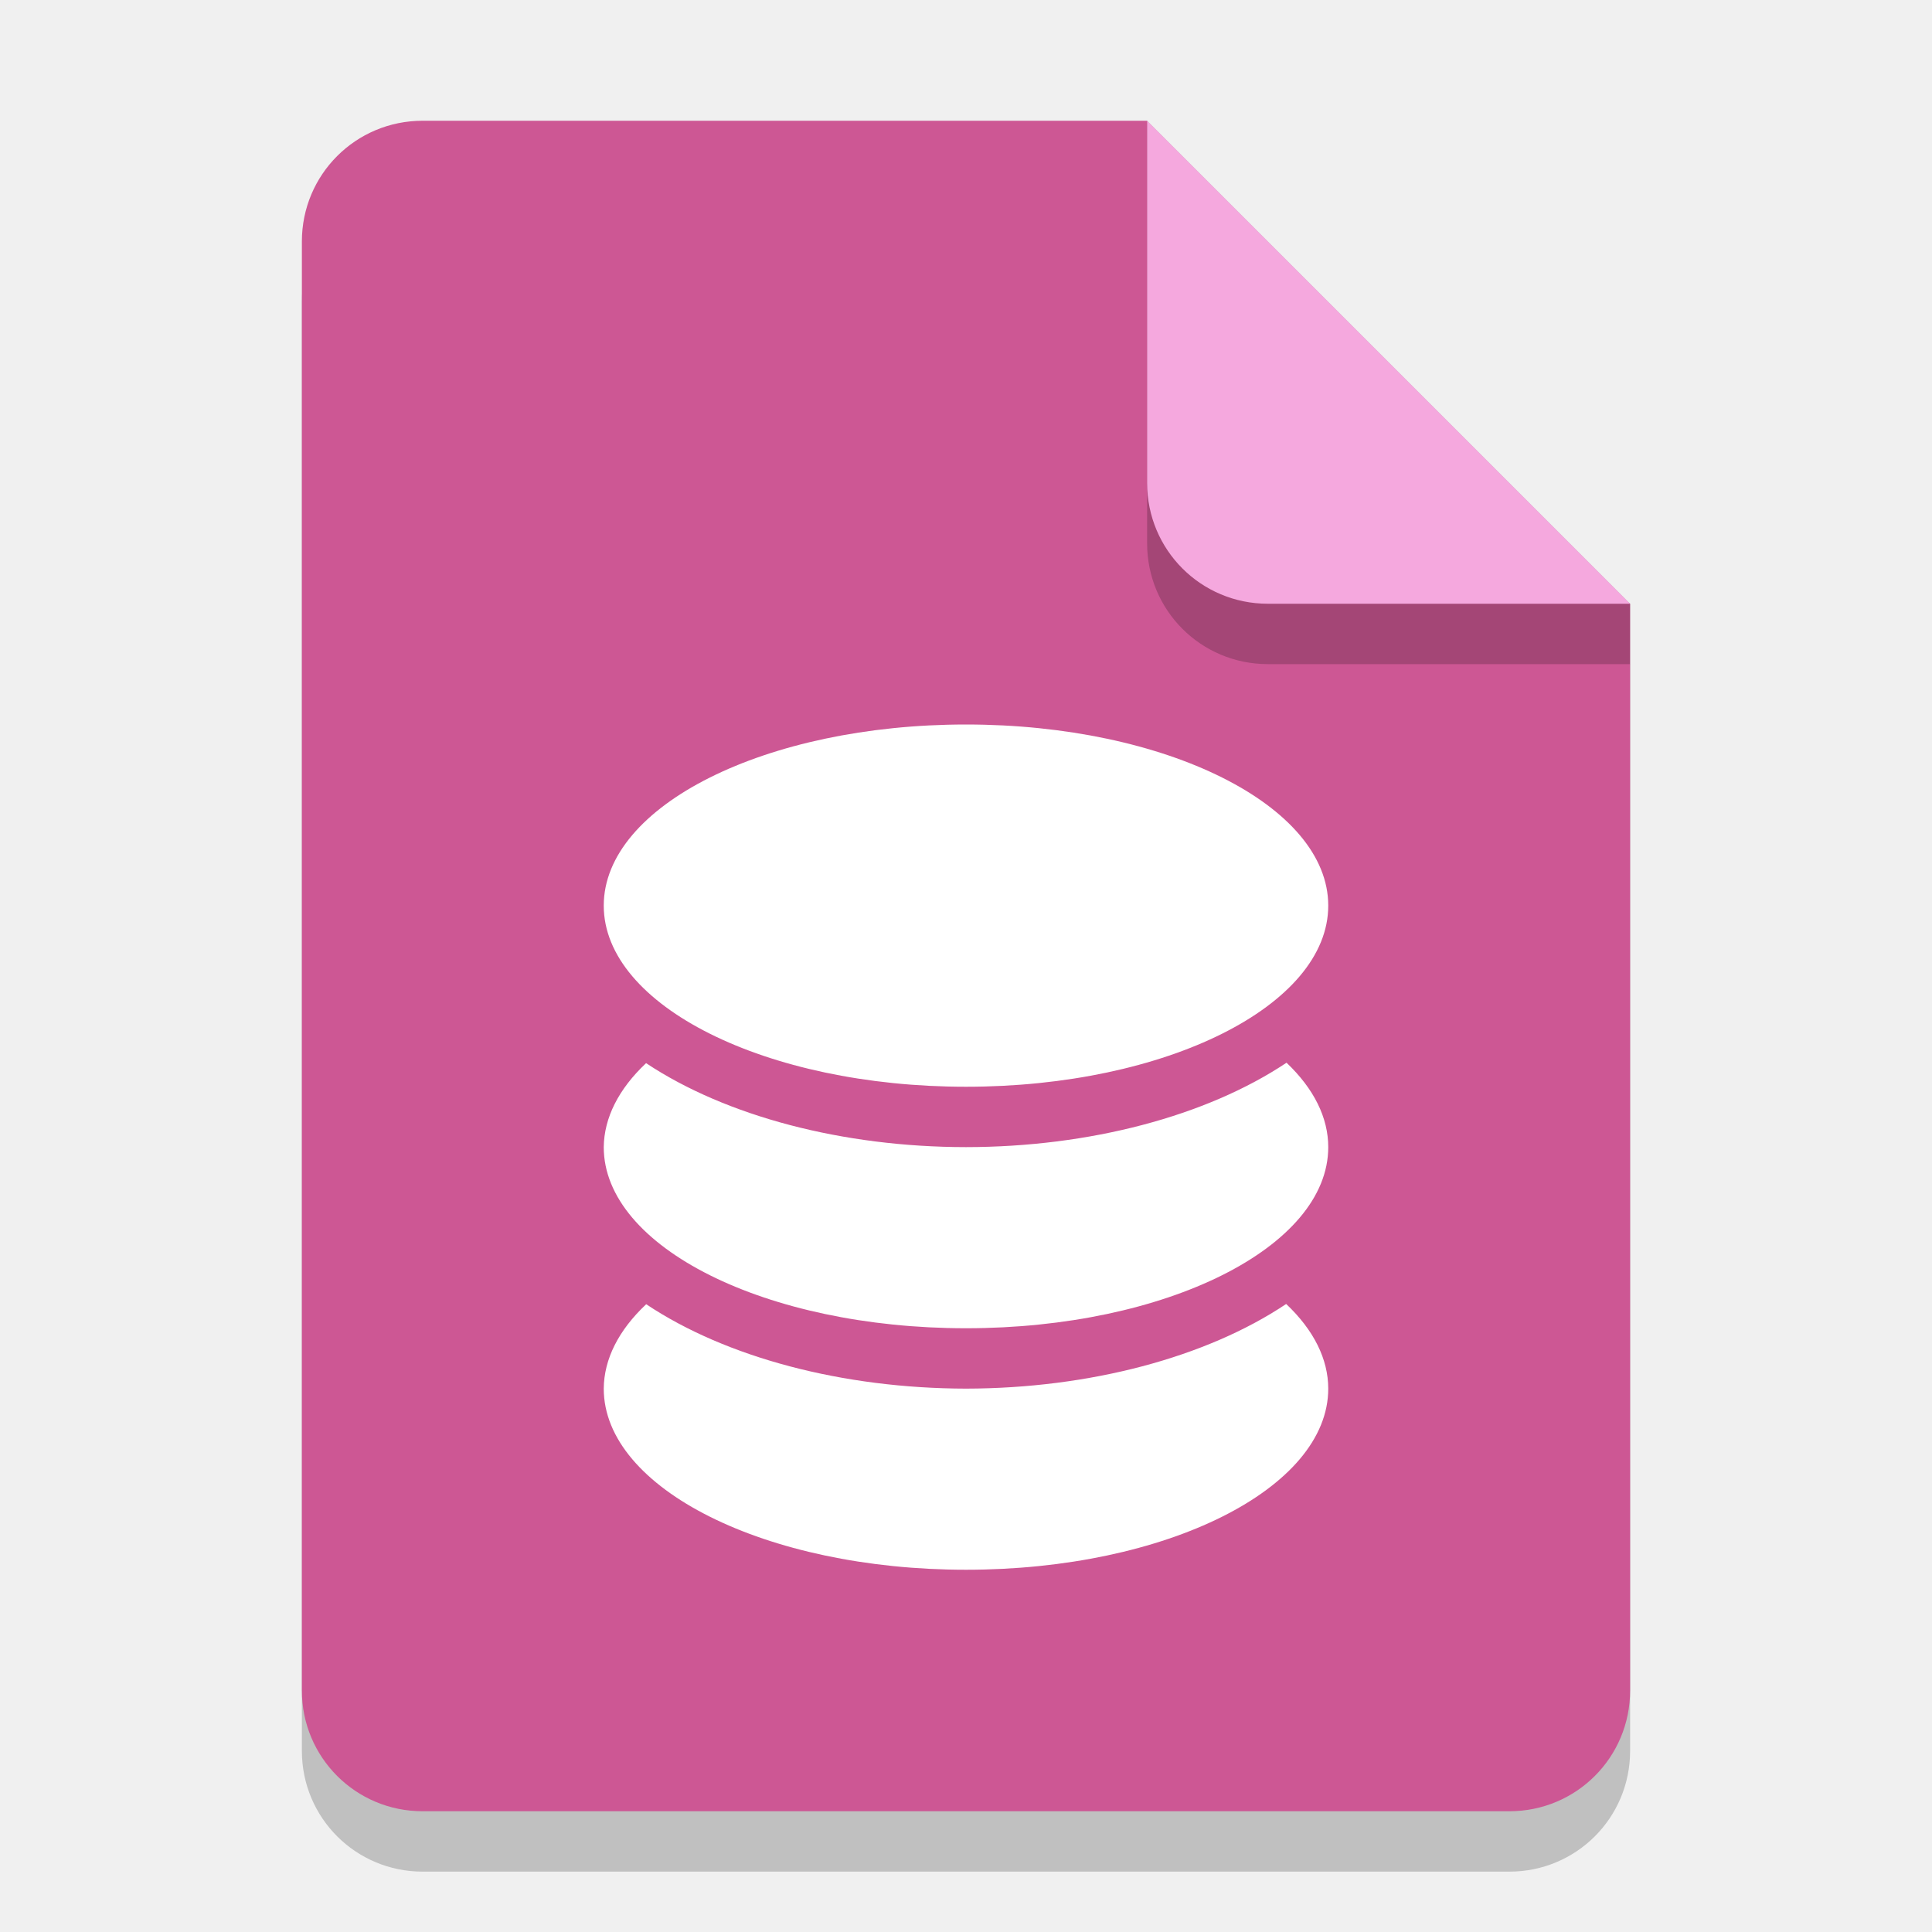
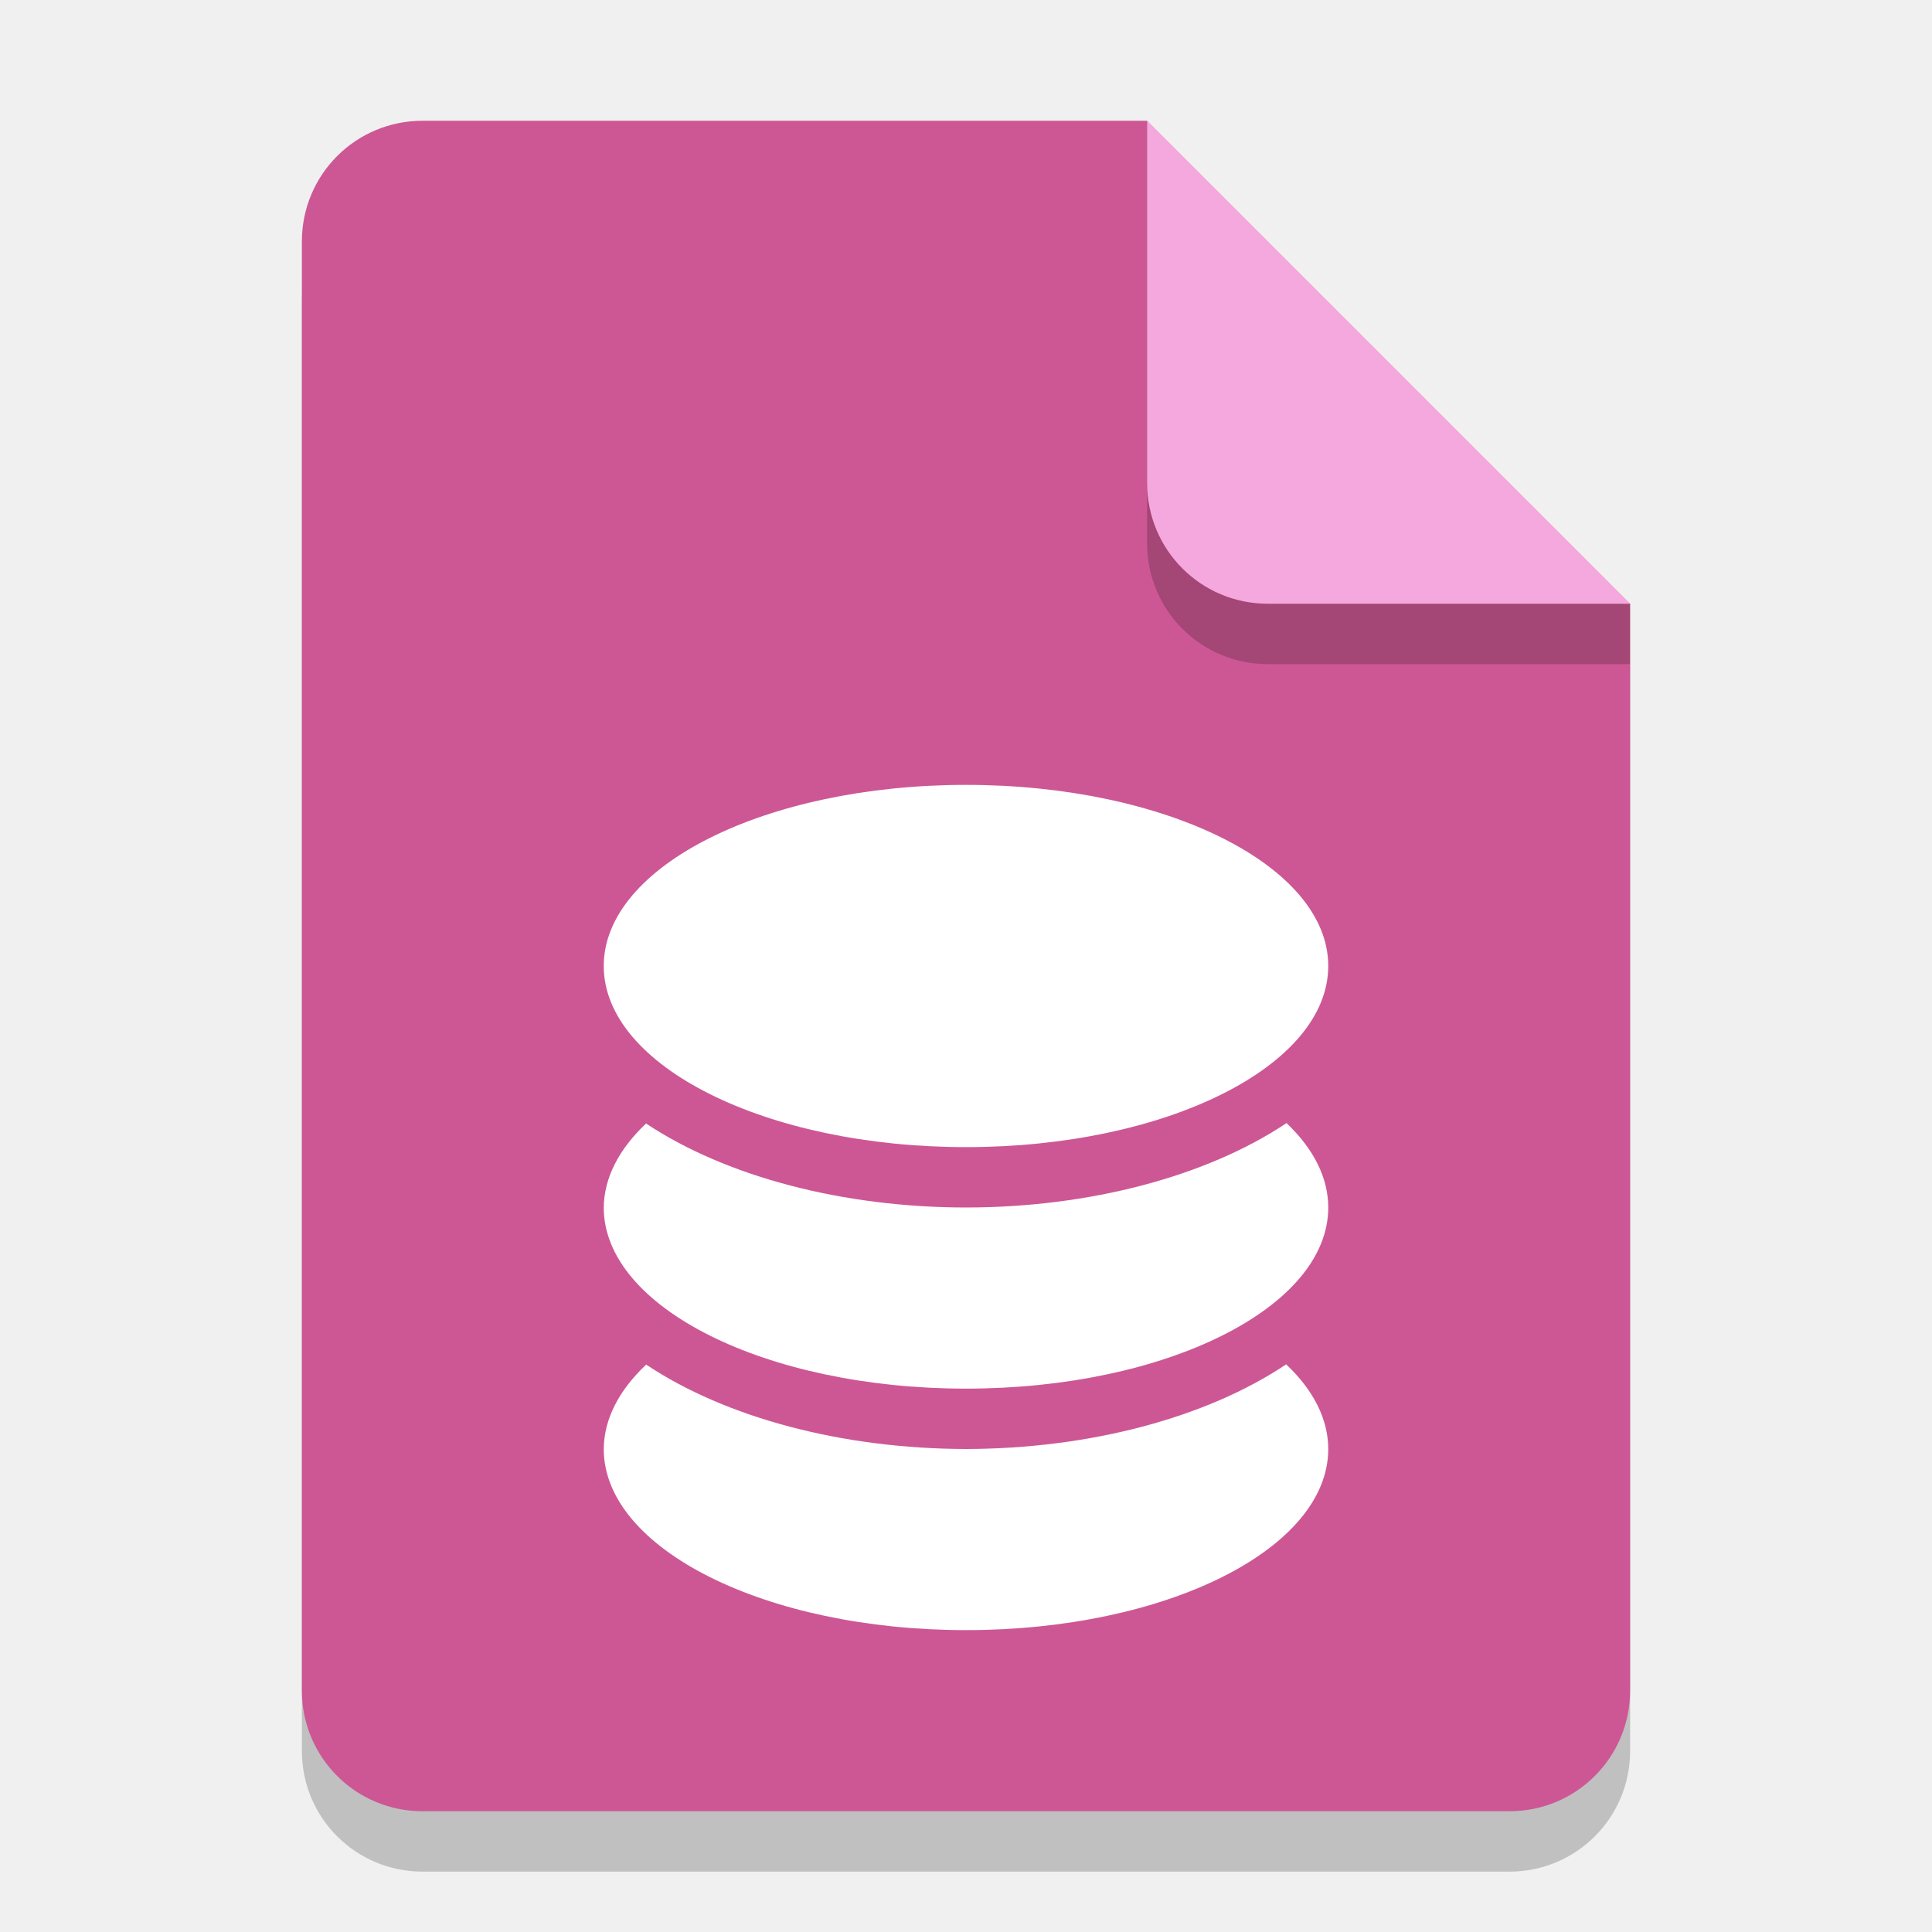
<svg xmlns="http://www.w3.org/2000/svg" width="32" height="32" viewBox="0 0 32 32" version="1.1" id="svg5">
  <defs id="defs2" />
  <path id="rect234" style="opacity:0.2;stroke-width:0.5;stroke-linecap:round;stroke-linejoin:round" d="m 7,3 h 12 l 8,8 v 18 c 0,1.108 -0.892,2 -2,2 H 7 C 5.892,31 5,30.108 5,29 V 5 C 5,3.892 5.892,3 7,3 Z" />
  <path id="rect448" style="fill:#cd5794;fill-opacity:1;stroke-width:0.5;stroke-linecap:round;stroke-linejoin:round" d="m 7,2 h 12 l 3,5 5,3 v 18 c 0,1.108 -0.892,2 -2,2 H 7 C 5.892,30 5,29.108 5,28 V 4 C 5,2.892 5.892,2 7,2 Z" />
-   <path id="path935" style="fill:#ffffff;stroke-width:4.025;stroke-linecap:round;stroke-linejoin:round" d="m 16,12 a 6,3 0 0 0 -6,3 6,3 0 0 0 6,3 6,3 0 0 0 6,-3 6,3 0 0 0 -6,-3 z m 5.309,5.602 A 7,4 0 0 1 16,19 7,4 0 0 1 10.701,17.609 6,3 0 0 0 10,19 a 6,3 0 0 0 6,3 6,3 0 0 0 6,-3 6,3 0 0 0 -0.691,-1.398 z m -0.006,3.996 A 7,4 0 0 1 16,23 7,4 0 0 1 10.703,21.602 6,3 0 0 0 10,23 a 6,3 0 0 0 6,3 6,3 0 0 0 6,-3 6,3 0 0 0 -0.697,-1.402 z" />
+   <path id="path935" style="fill:#ffffff;stroke-width:4.025;stroke-linecap:round;stroke-linejoin:round" d="m 16,13 a 6,3 0 0 0 -6,3 6,3 0 0 0 6,3 6,3 0 0 0 6,-3 6,3 0 0 0 -6,-3 z m 5.309,5.602 A 7,4 0 0 1 16,20 7,4 0 0 1 10.701,18.609 6,3 0 0 0 10,20 a 6,3 0 0 0 6,3 6,3 0 0 0 6,-3 6,3 0 0 0 -0.691,-1.398 z m -0.006,3.996 A 7,4 0 0 1 16,24 7,4 0 0 1 10.703,22.602 6,3 0 0 0 10,24 a 6,3 0 0 0 6,3 6,3 0 0 0 6,-3 6,3 0 0 0 -0.697,-1.402 z" />
  <path d="M 27,11 H 21 C 19.892,11 19,10.108 19,9 V 2 l 8,8 z" style="opacity:0.2;fill:#000000;stroke-width:0.5;stroke-linecap:round;stroke-linejoin:round" id="path611" />
  <path id="rect600" style="fill:#f5a8de;fill-opacity:1;stroke-width:0.5;stroke-linecap:round;stroke-linejoin:round" d="M 27,10 H 21 C 19.892,10 19,9.108 19,8 V 2 l 4,4 z" />
</svg>
